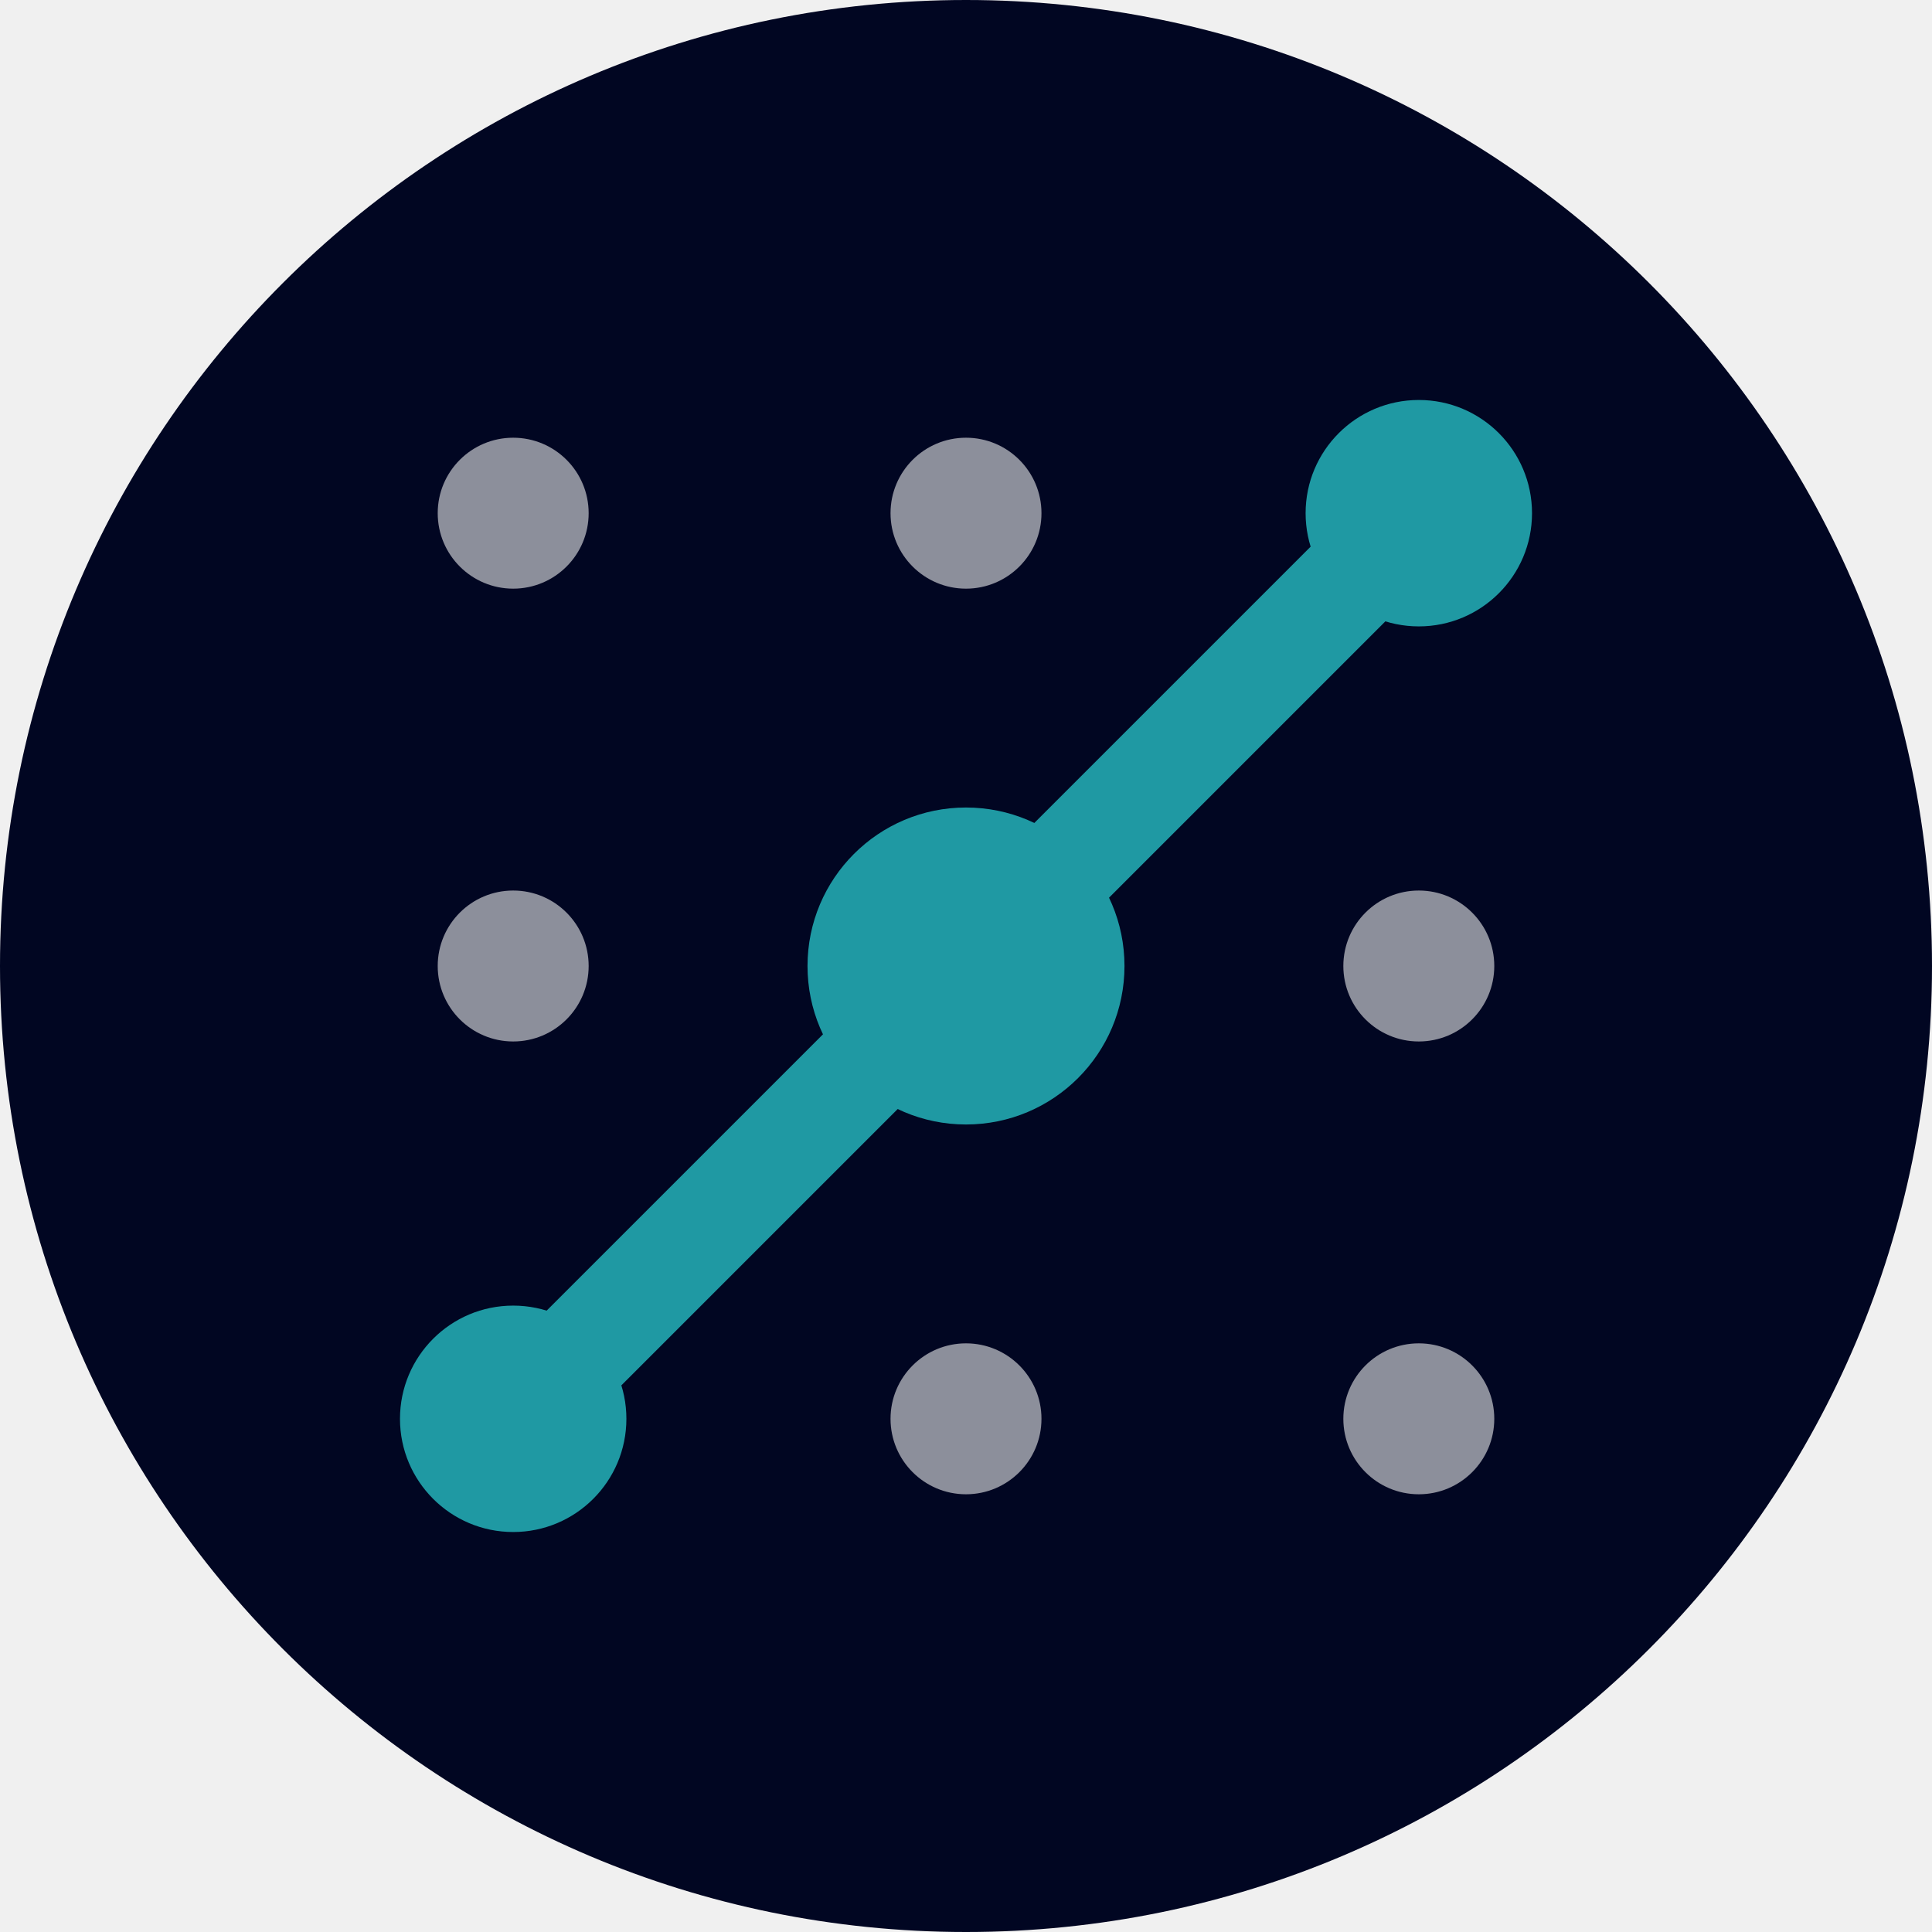
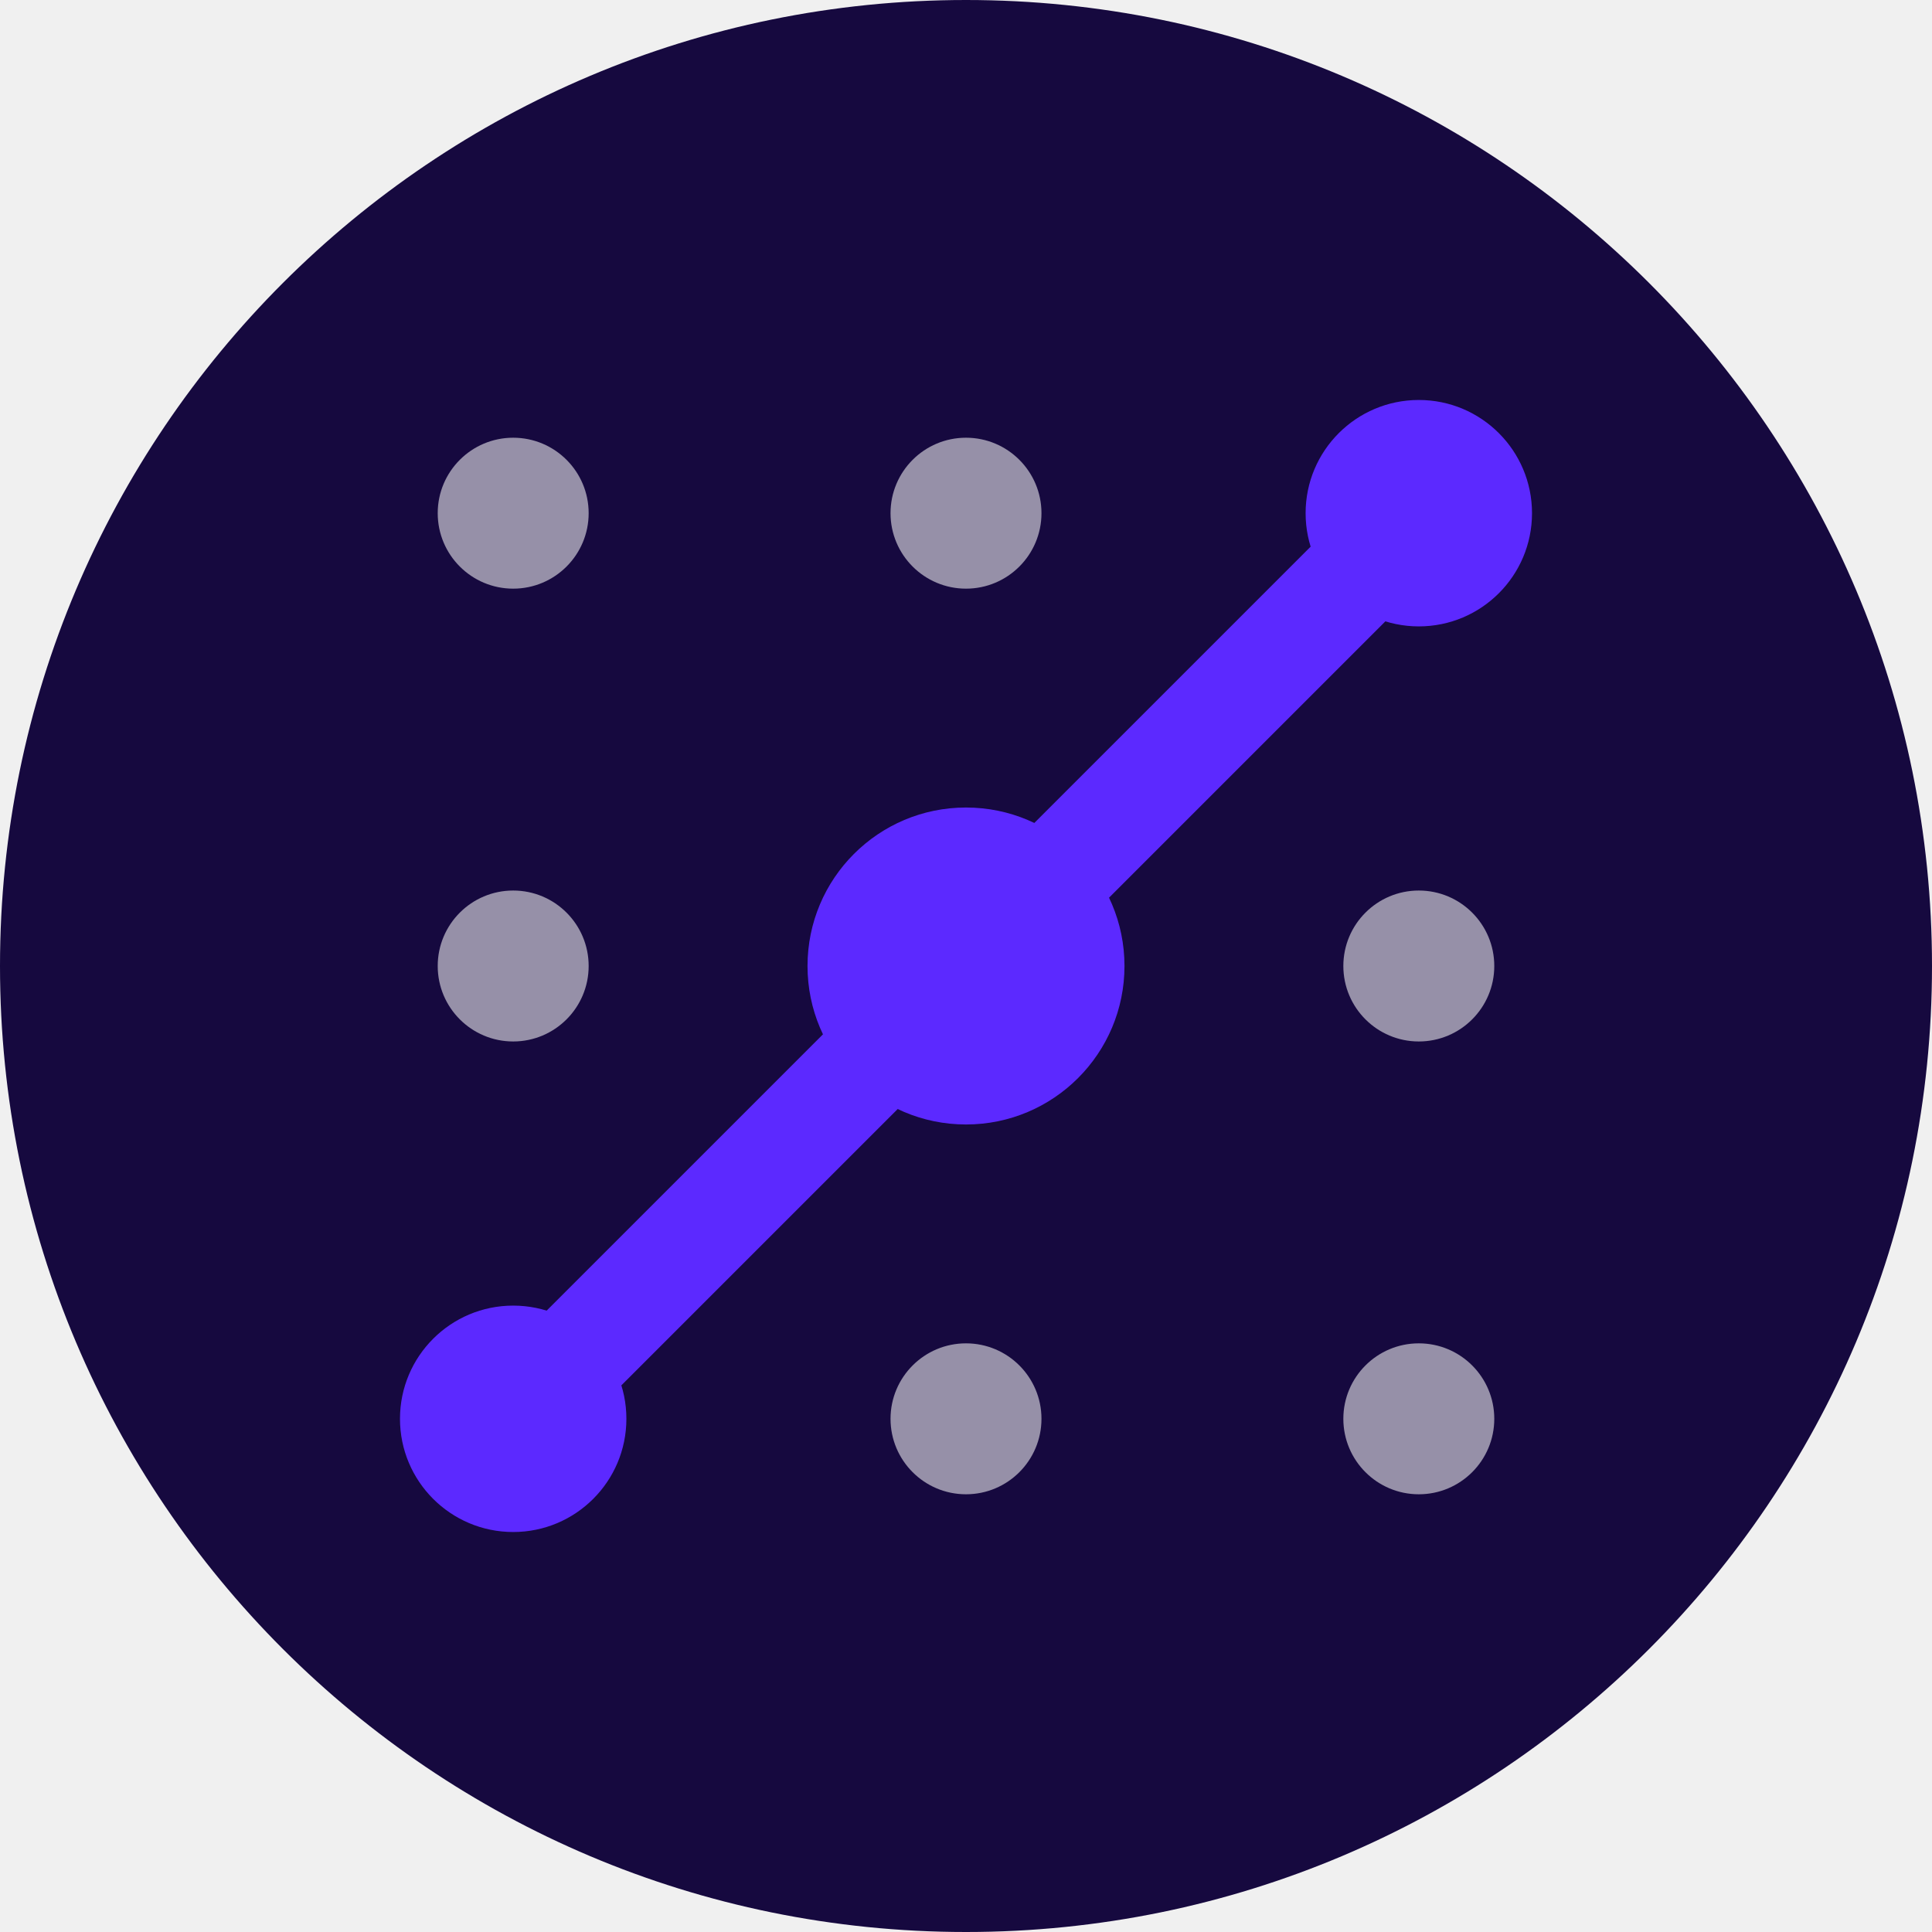
<svg xmlns="http://www.w3.org/2000/svg" viewBox="0 0 128 128">
-   <circle cx="64" cy="64" r="64" fill="#010622" />
+   <circle cx="64" cy="64" r="64" fill="#16093F" />
  <g fill="#FFFFFF" opacity="0.55">
    <circle cx="34" cy="34" r="5" />
    <circle cx="64" cy="34" r="5" />
    <circle cx="94" cy="34" r="5" />
    <circle cx="34" cy="64" r="5" />
    <circle cx="94" cy="64" r="5" />
    <circle cx="34" cy="94" r="5" />
    <circle cx="64" cy="94" r="5" />
    <circle cx="94" cy="94" r="5" />
  </g>
-   <path d="M34 94 L64 64 L94 34" stroke="#1F99A3" stroke-width="7" stroke-linecap="round" stroke-linejoin="round" />
-   <circle cx="34" cy="94" r="7.5" fill="#1F99A3" />
-   <circle cx="94" cy="34" r="7.5" fill="#1F99A3" />
-   <circle cx="64" cy="64" r="10.5" fill="#1F99A3" />
+   <path d="M34 94 L64 64 L94 34" stroke="#5C29FF" stroke-width="7" stroke-linecap="round" stroke-linejoin="round" />
+   <circle cx="34" cy="94" r="7.5" fill="#5C29FF" />
+   <circle cx="94" cy="34" r="7.5" fill="#5C29FF" />
+   <circle cx="64" cy="64" r="10.5" fill="#5C29FF" />
</svg>
